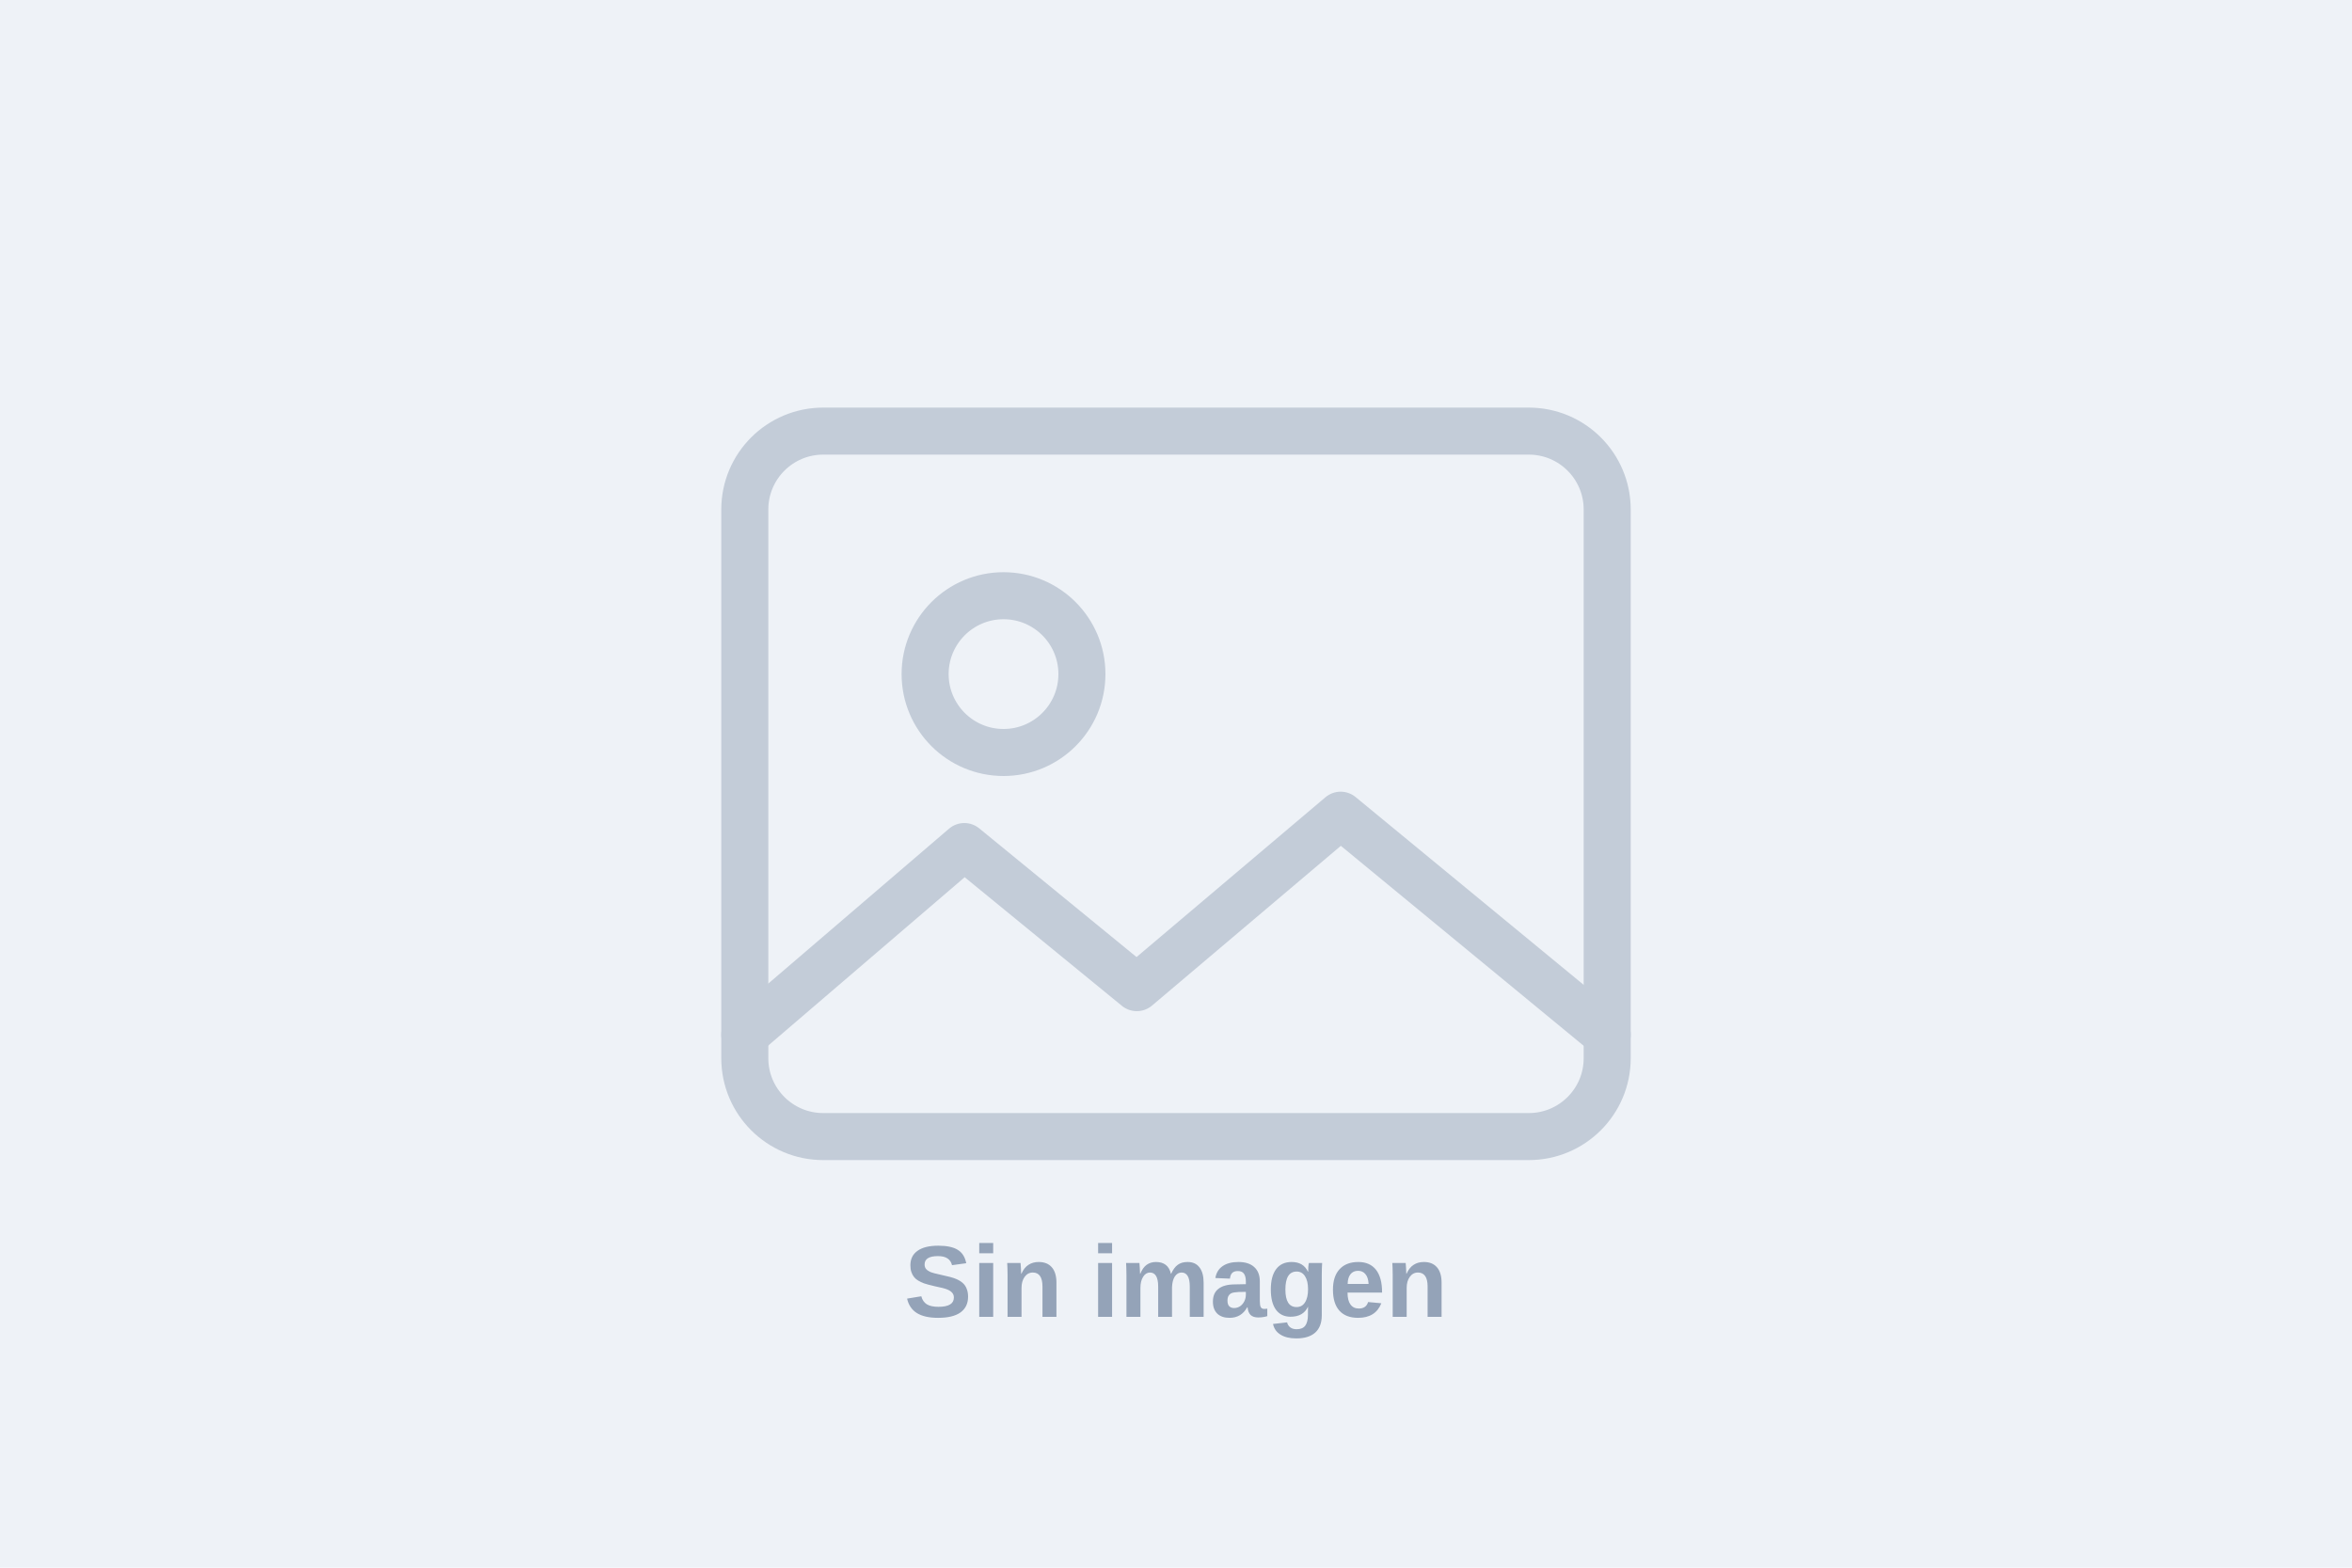
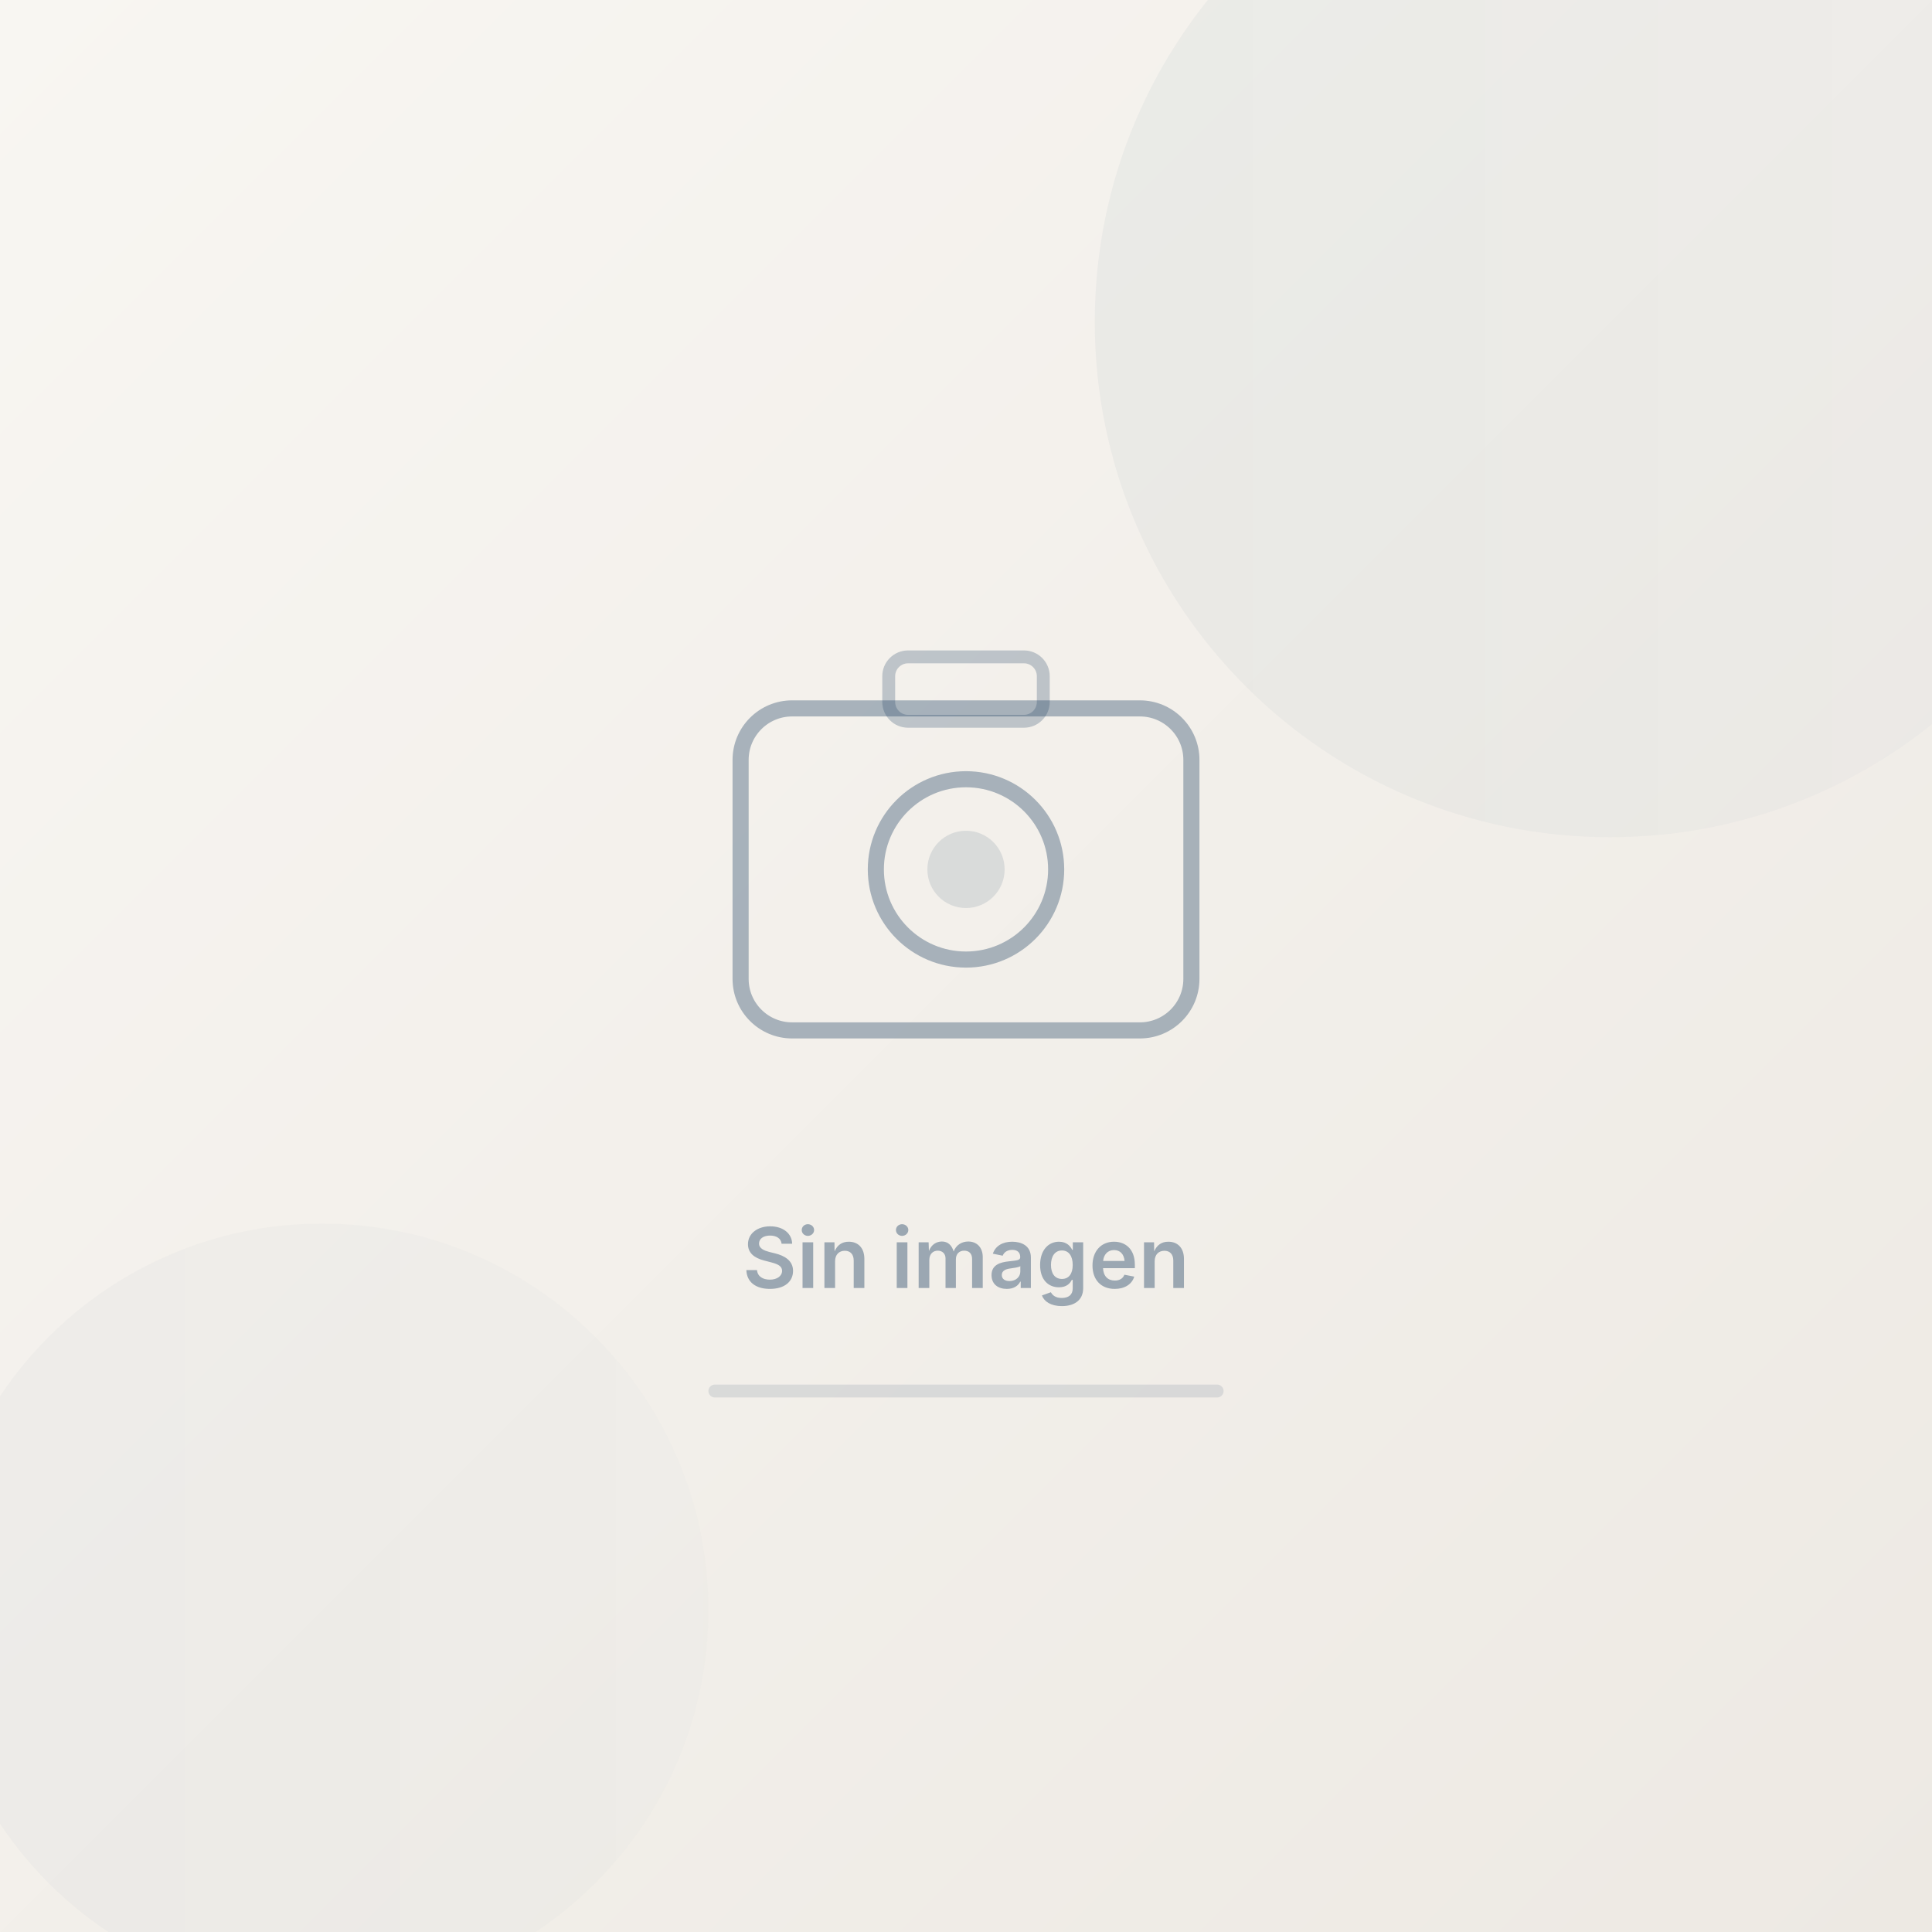
- <svg xmlns="http://www.w3.org/2000/svg" viewBox="0 0 300 200" width="300" height="200">
-   <rect width="300" height="200" fill="#eef2f7" />
-   <g fill="none" stroke="#c3ccd8" stroke-width="6" stroke-linecap="round" stroke-linejoin="round">
-     <rect x="95" y="55" width="110" height="90" rx="10" />
-     <circle cx="128" cy="86" r="10" />
-     <path d="M95 132l28-24 22 18 26-22 34 28" />
+ <svg xmlns="http://www.w3.org/2000/svg" viewBox="0 0 300 300" width="300" height="300">
+   <defs>
+     <linearGradient id="bg" x1="0%" y1="0%" x2="100%" y2="100%">
+       <stop offset="0%" style="stop-color:#f8f6f2;stop-opacity:1" />
+       <stop offset="100%" style="stop-color:#ede9e3;stop-opacity:1" />
+     </linearGradient>
+     <linearGradient id="accent" x1="0%" y1="0%" x2="100%" y2="0%">
+       <stop offset="0%" style="stop-color:#1a3c5e;stop-opacity:0.15" />
+       <stop offset="100%" style="stop-color:#4a7a9c;stop-opacity:0.08" />
+     </linearGradient>
+   </defs>
+   <rect width="300" height="300" fill="url(#bg)" rx="0" />
+   <circle cx="250" cy="50" r="80" fill="url(#accent)" opacity="0.3" />
+   <circle cx="50" cy="250" r="60" fill="url(#accent)" opacity="0.2" />
+   <g transform="translate(150,130)" text-anchor="middle">
+     <rect x="-35" y="-20" width="70" height="50" rx="8" fill="none" stroke="#1a3c5e" stroke-width="2.5" opacity="0.35" />
+     <circle cx="0" cy="5" r="14" fill="none" stroke="#1a3c5e" stroke-width="2.5" opacity="0.35" />
+     <circle cx="0" cy="5" r="6" fill="#1a3c5e" opacity="0.12" />
+     <rect x="-12" y="-28" width="24" height="10" rx="3" fill="none" stroke="#1a3c5e" stroke-width="2" opacity="0.25" />
  </g>
-   <text x="150" y="168" text-anchor="middle" font-family="Arial, sans-serif" font-size="13" font-weight="600" fill="#94a3b8">Sin imagen</text>
+   <text x="150" y="200" text-anchor="middle" font-family="'Inter', system-ui, sans-serif" font-size="13" font-weight="600" fill="#1a3c5e" opacity="0.4">Sin imagen</text>
+   <rect x="110" y="215" width="80" height="2" rx="1" fill="#1a3c5e" opacity="0.12" />
</svg>
